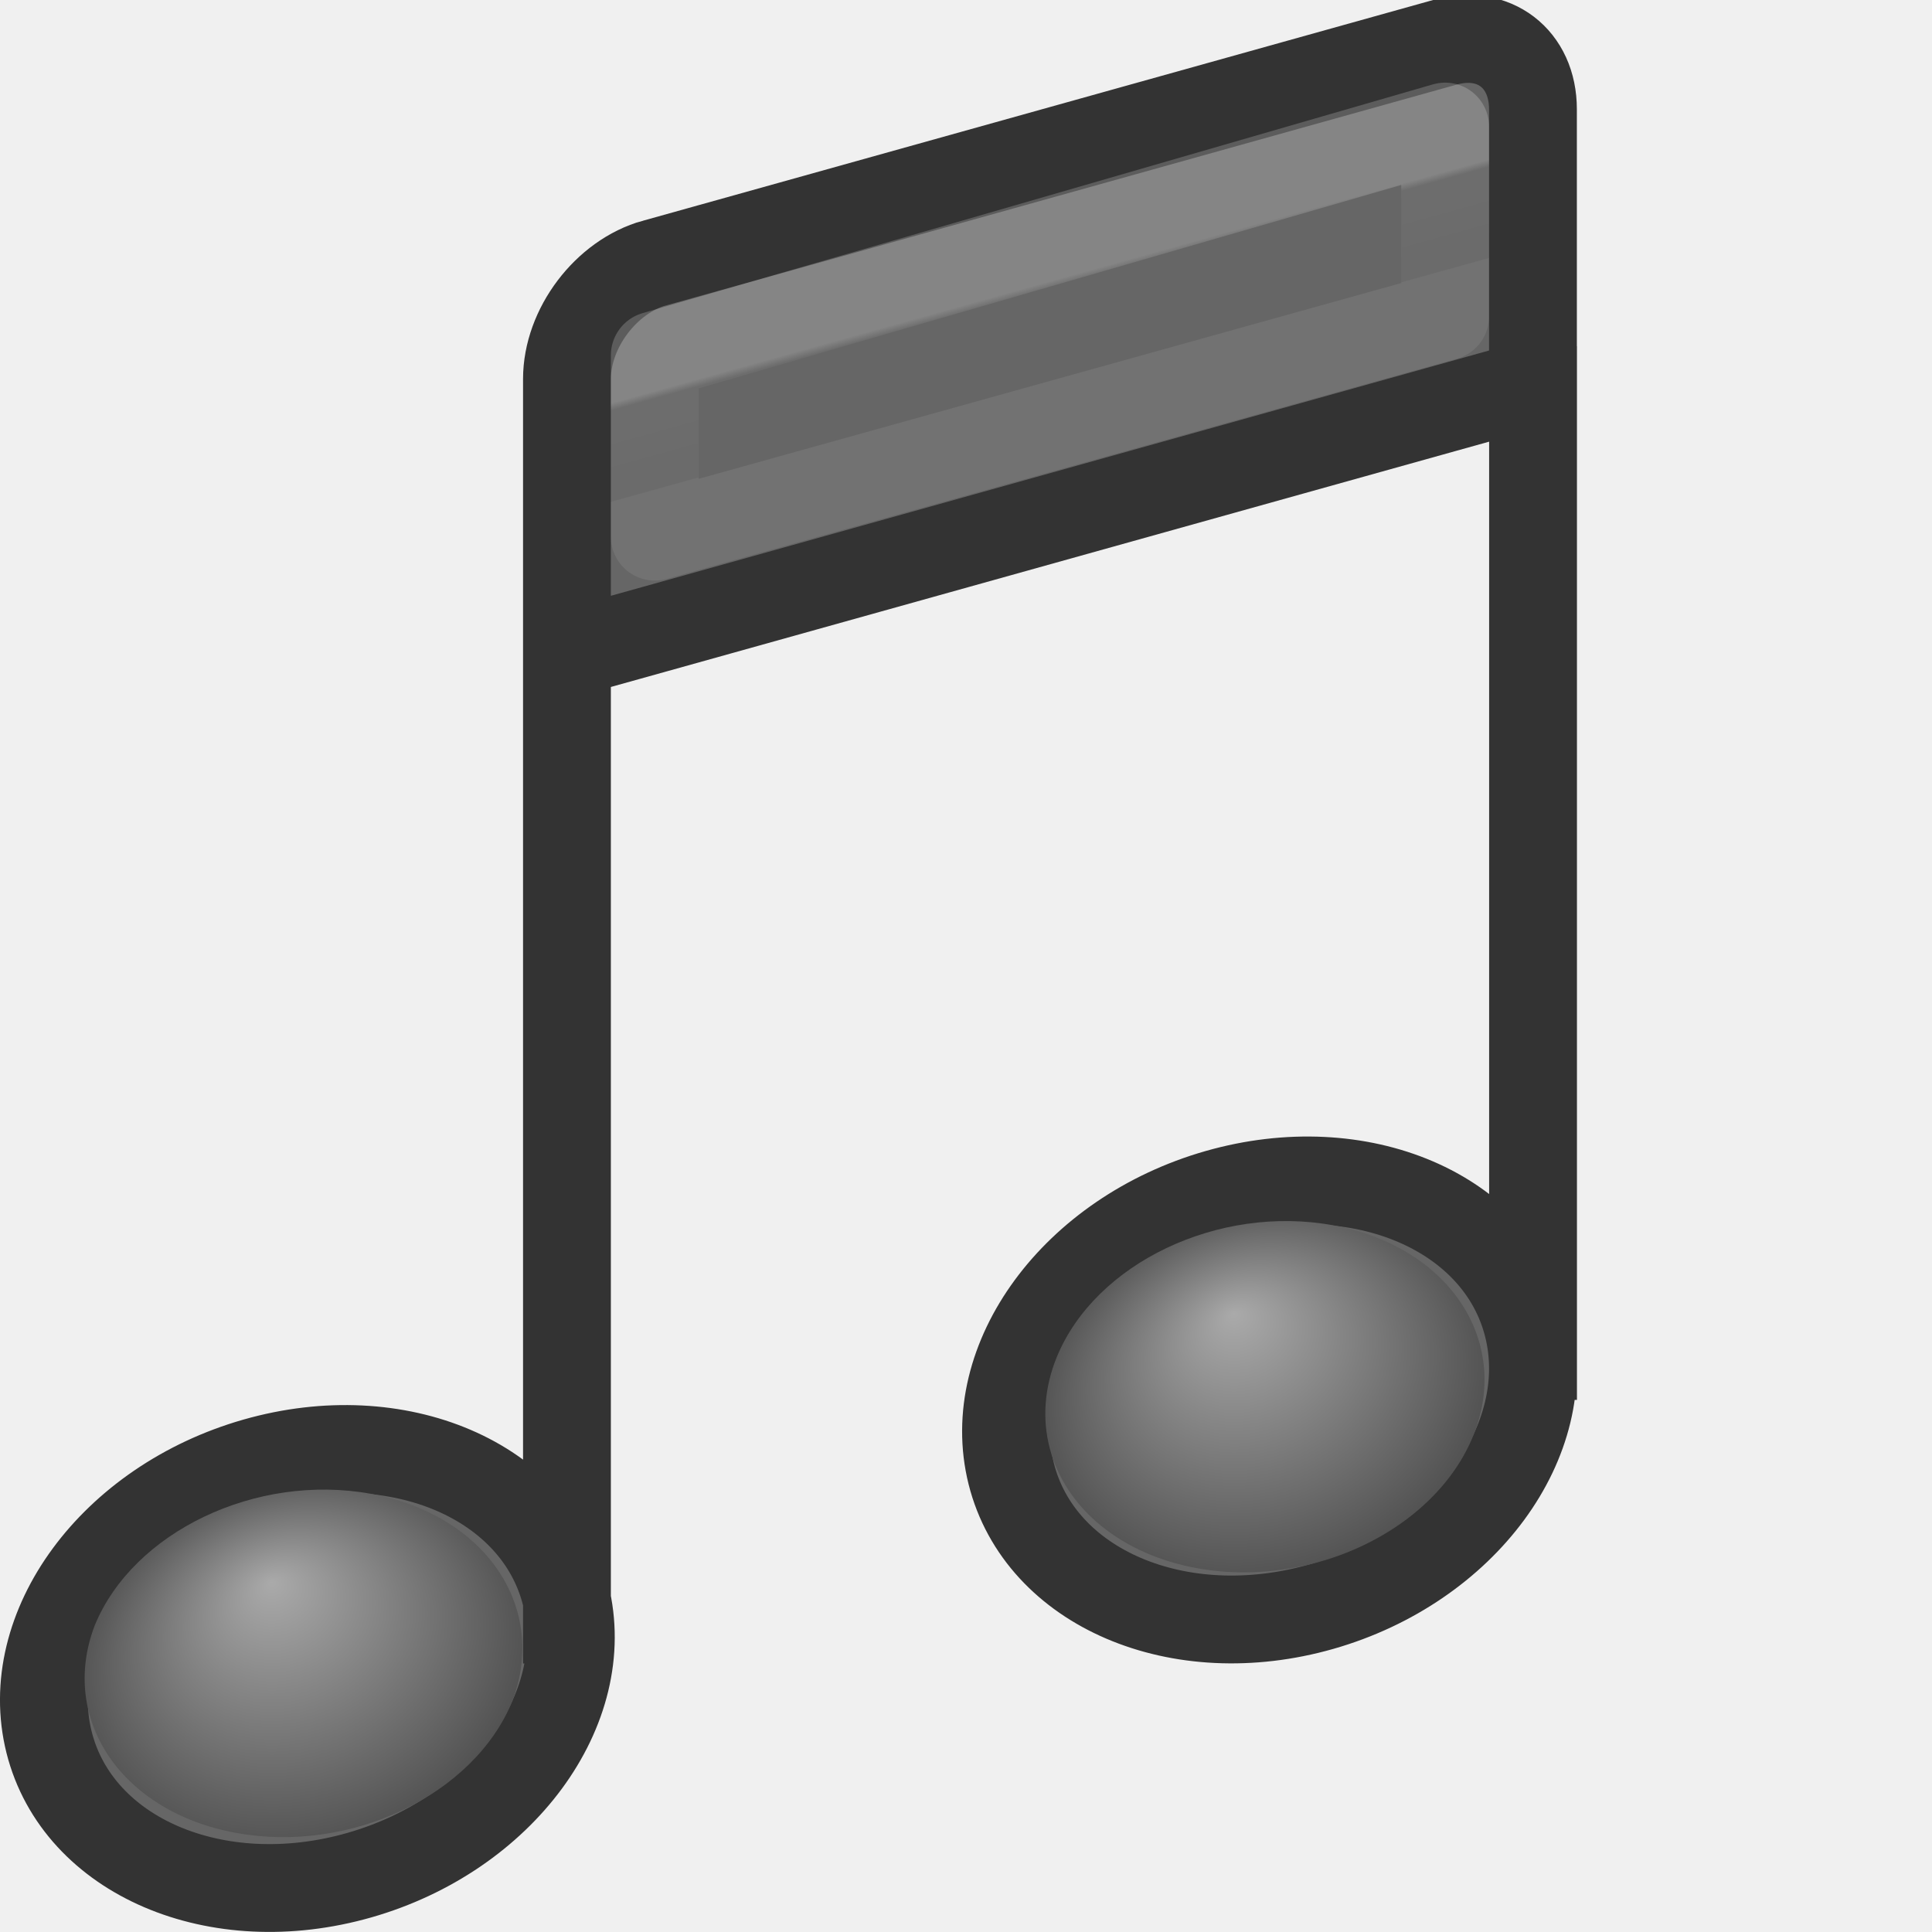
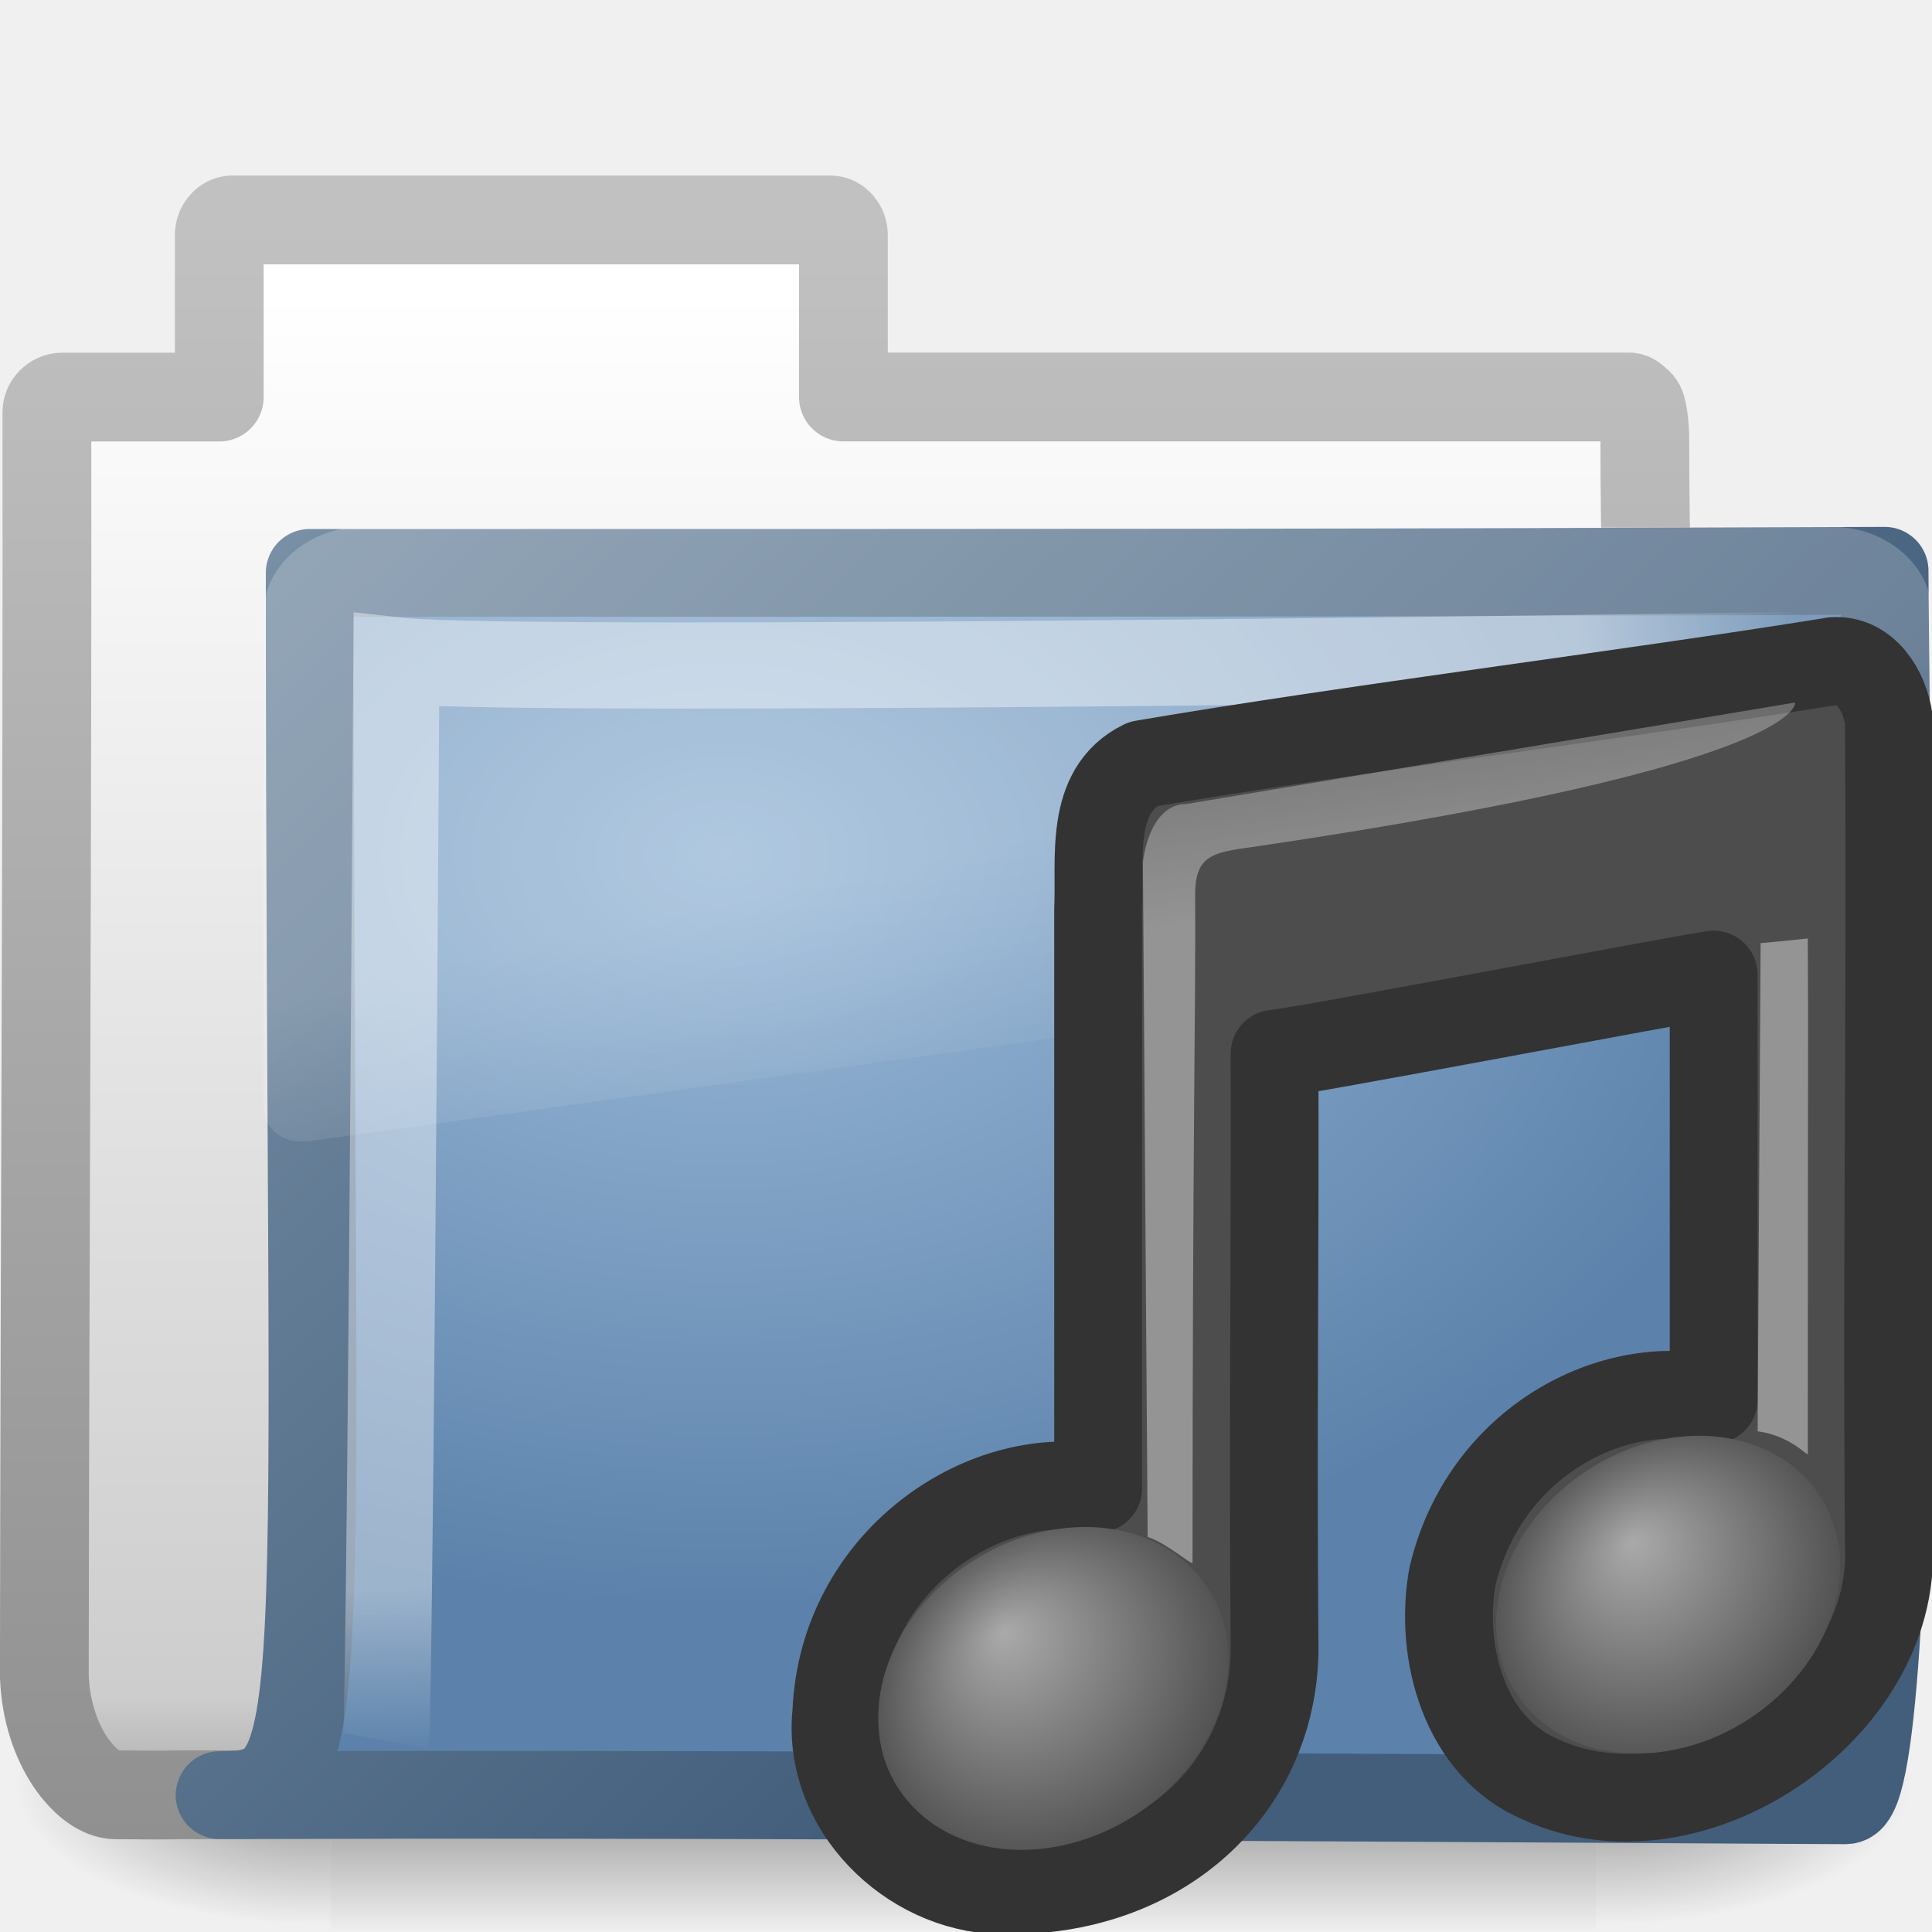
- <svg xmlns="http://www.w3.org/2000/svg" xmlns:xlink="http://www.w3.org/1999/xlink" width="22" height="22" id="svg12515" version="1.1">
-   <defs id="defs12517">
-     <linearGradient xlink:href="#linearGradient5888" id="linearGradient5885" x1="184.982" y1="282.712" x2="185.273" y2="283.76" gradientUnits="userSpaceOnUse" gradientTransform="translate(-171.0437,-286.0585)" />
-     <linearGradient id="linearGradient5888">
-       <stop id="stop5890" style="stop-color:#ffffff;stop-opacity:1" offset="0" />
-       <stop id="stop5892" style="stop-color:#ffffff;stop-opacity:0.235" offset="0.076" />
-       <stop id="stop5894" style="stop-color:#ffffff;stop-opacity:0.157" offset="0.99" />
-       <stop id="stop5897" style="stop-color:#ffffff;stop-opacity:0.392" offset="1" />
+ <svg xmlns="http://www.w3.org/2000/svg" xmlns:xlink="http://www.w3.org/1999/xlink" version="1.0" width="22" height="22" id="svg2">
+   <defs id="defs4">
+     <linearGradient id="linearGradient5060">
+       <stop id="stop5062" style="stop-color:#000000;stop-opacity:1" offset="0" />
+       <stop id="stop5064" style="stop-color:#000000;stop-opacity:0" offset="1" />
    </linearGradient>
-     <radialGradient xlink:href="#linearGradient7067-814-120-245-8-2" id="radialGradient5481-3-3" gradientUnits="userSpaceOnUse" gradientTransform="matrix(0.4489688,0.0818304,-0.1562682,0.3937954,13.16991,-7.682049)" cx="17.059" cy="41.059" fx="15.544" fy="39.027" r="5.738" />
-     <linearGradient id="linearGradient7067-814-120-245-8-2">
-       <stop offset="0" style="stop-color:#aaaaaa;stop-opacity:1" id="stop3877-8-3" />
-       <stop offset="1" style="stop-color:#4d4d4d;stop-opacity:1" id="stop3879-6-7" />
+     <linearGradient id="linearGradient5048">
+       <stop id="stop5050" style="stop-color:#000000;stop-opacity:0" offset="0" />
+       <stop id="stop5056" style="stop-color:#000000;stop-opacity:1" offset="0.5" />
+       <stop id="stop5052" style="stop-color:#000000;stop-opacity:0" offset="1" />
    </linearGradient>
-     <radialGradient xlink:href="#linearGradient7067-814-120-245-8" id="radialGradient5481-3" gradientUnits="userSpaceOnUse" gradientTransform="matrix(0.4489688,0.0818304,-0.1562682,0.3937954,2.213625,-4.623559)" cx="17.059" cy="41.059" fx="15.544" fy="39.027" r="5.738" />
-     <linearGradient id="linearGradient7067-814-120-245-8">
-       <stop offset="0" style="stop-color:#aaaaaa;stop-opacity:1" id="stop3877-8" />
-       <stop offset="1" style="stop-color:#4d4d4d;stop-opacity:1" id="stop3879-6" />
+     <linearGradient id="linearGradient5157">
+       <stop id="stop5159" style="stop-color:#c1c1c1;stop-opacity:1" offset="0" />
+       <stop id="stop5161" style="stop-color:#909090;stop-opacity:1" offset="1" />
    </linearGradient>
+     <linearGradient id="linearGradient11111">
+       <stop id="stop11113" style="stop-color:#ffffff;stop-opacity:1" offset="0" />
+       <stop id="stop11115" style="stop-color:#cdcdcd;stop-opacity:1" offset="0.91" />
+       <stop id="stop11117" style="stop-color:#a1a1a1;stop-opacity:1" offset="1" />
+     </linearGradient>
+     <linearGradient id="linearGradient3390">
+       <stop id="stop3392" style="stop-color:#425e7b;stop-opacity:1" offset="0" />
+       <stop id="stop3394" style="stop-color:#7a91a7;stop-opacity:1" offset="1" />
+     </linearGradient>
+     <linearGradient id="linearGradient7012-661-145-733-759-865-745">
+       <stop id="stop2699" style="stop-color:#9cbbd9;stop-opacity:1" offset="0" />
+       <stop id="stop2701" style="stop-color:#5c82ab;stop-opacity:1" offset="1" />
+     </linearGradient>
+     <linearGradient id="linearGradient3752">
+       <stop id="stop3754" style="stop-color:#ffffff;stop-opacity:1" offset="0" />
+       <stop id="stop3760" style="stop-color:#ffffff;stop-opacity:1" offset="0.848" />
+       <stop id="stop3756" style="stop-color:#ffffff;stop-opacity:0" offset="1" />
+     </linearGradient>
+     <linearGradient id="linearGradient8265-821-176-38-919-66-249">
+       <stop id="stop2687" style="stop-color:#ffffff;stop-opacity:1" offset="0" />
+       <stop id="stop2689" style="stop-color:#ffffff;stop-opacity:0" offset="1" />
+     </linearGradient>
+     <linearGradient x1="302.857" y1="366.648" x2="302.857" y2="609.505" id="linearGradient3510" xlink:href="#linearGradient5048" gradientUnits="userSpaceOnUse" gradientTransform="matrix(2.774389,0,0,1.969706,-1892.179,-872.8854)" />
+     <radialGradient cx="605.714" cy="486.648" r="117.143" fx="605.714" fy="486.648" id="radialGradient3512" xlink:href="#linearGradient5060" gradientUnits="userSpaceOnUse" gradientTransform="matrix(2.774389,0,0,1.969706,-1891.633,-872.8854)" />
+     <radialGradient cx="605.714" cy="486.648" r="117.143" fx="605.714" fy="486.648" id="radialGradient3514" xlink:href="#linearGradient5060" gradientUnits="userSpaceOnUse" gradientTransform="matrix(-2.774389,0,0,1.969706,112.7623,-872.8854)" />
+     <linearGradient x1="-28.531" y1="17.956" x2="-28.531" y2="37.503" id="linearGradient3516" xlink:href="#linearGradient11111" gradientUnits="userSpaceOnUse" gradientTransform="matrix(0.9101563,0,0,0.8985549,11.88585,-34.99423)" />
+     <linearGradient x1="9.876" y1="2.601" x2="9.876" y2="23.062" id="linearGradient3518" xlink:href="#linearGradient5157" gradientUnits="userSpaceOnUse" gradientTransform="matrix(0.9101563,0,0,0.8985549,-19.40351,-21.964)" />
+     <radialGradient cx="8.233" cy="8.478" r="9.999" fx="8.233" fy="8.478" id="radialGradient3520" xlink:href="#linearGradient7012-661-145-733-759-865-745" gradientUnits="userSpaceOnUse" gradientTransform="matrix(1.263722,1.6454755e-8,-1.1140231e-8,0.8555673,-21.65322,-19.7131)" />
+     <linearGradient x1="15.669" y1="16.979" x2="3.077" y2="4.252" id="linearGradient3522" xlink:href="#linearGradient3390" gradientUnits="userSpaceOnUse" gradientTransform="matrix(0.9052018,0,0,0.8680849,-19.71225,-19.88397)" />
+     <radialGradient cx="4.02" cy="5.593" r="10.273" fx="4.02" fy="5.593" id="radialGradient3524" xlink:href="#linearGradient3752" gradientUnits="userSpaceOnUse" gradientTransform="matrix(-0.01529236,1.216956,-1.635174,-0.01889719,-6.522941,-19.50094)" />
+     <linearGradient x1="18.031" y1="16.408" x2="20.055" y2="24.628" id="linearGradient3526" xlink:href="#linearGradient8265-821-176-38-919-66-249" gradientUnits="userSpaceOnUse" />
+     <linearGradient id="linearGradient2372-5">
+       <stop id="stop2374-7" style="stop-color:#ffffff;stop-opacity:1" offset="0" />
+       <stop id="stop2376-4" style="stop-color:#ffffff;stop-opacity:0.379" offset="1" />
+     </linearGradient>
+     <linearGradient id="linearGradient7067-814-120-245">
+       <stop id="stop3877" style="stop-color:#aaaaaa;stop-opacity:1" offset="0" />
+       <stop id="stop3879" style="stop-color:#4d4d4d;stop-opacity:1" offset="1" />
+     </linearGradient>
+     <radialGradient cx="17.059" cy="41.059" r="5.738" fx="15.544" fy="39.027" id="radialGradient3602" xlink:href="#linearGradient7067-814-120-245" gradientUnits="userSpaceOnUse" gradientTransform="matrix(0.3766757,-0.06311262,0,0.3645139,-2.446246,-0.6906545)" />
+     <radialGradient cx="17.059" cy="41.059" r="5.738" fx="15.97" fy="39.106" id="radialGradient3604" xlink:href="#linearGradient7067-814-120-245" gradientUnits="userSpaceOnUse" gradientTransform="matrix(0.3698584,-0.06212313,0,0.358799,4.67051,-1.514831)" />
+     <linearGradient x1="28.739" y1="144.117" x2="25.4" y2="119.865" id="linearGradient3606" xlink:href="#linearGradient2372-5" gradientUnits="userSpaceOnUse" gradientTransform="matrix(0.1264953,0,0,0.128756,2.114,-14.05693)" />
+     <linearGradient x1="28.739" y1="144.117" x2="26.257" y2="125.391" id="linearGradient3608" xlink:href="#linearGradient2372-5" gradientUnits="userSpaceOnUse" gradientTransform="matrix(0.2545239,0,0,0.128756,6.084993,-15.17353)" />
  </defs>
-   <g id="layer1" transform="translate(0,6)">
-     <rect style="opacity:0.1;color:#000000;fill:none;stroke:#ffffff;stroke-width:1;stroke-linecap:butt;stroke-linejoin:round;stroke-miterlimit:4;stroke-opacity:1;stroke-dasharray:none;stroke-dashoffset:0;marker:none;visibility:visible;display:inline;overflow:visible;enable-background:accumulate" id="rect5543-1" width="9.898" height="0.046" x="7.346" y="0.335" transform="matrix(0.9664324,-0.2569212,0.2607289,0.9654121,0,0)" />
-     <path id="path5025" style="color:#000000;fill:#666666;fill-opacity:1;fill-rule:nonzero;stroke:#333333;stroke-width:1;stroke-linecap:butt;stroke-linejoin:miter;stroke-miterlimit:4;stroke-opacity:1;stroke-dashoffset:0;marker:none;visibility:visible;display:inline;overflow:visible;enable-background:accumulate" d="m 6.441,12.159 c 0.326,1.3 -0.726,2.73 -2.35,3.194 -1.624,0.464 -3.205,-0.213 -3.532,-1.513 -0.326,-1.3 0.726,-2.73 2.35,-3.194 1.624,-0.464 3.205,0.213 3.532,1.513 z m 11.016,-2.218 0,-12 M 6.456,12.942 l 0,-11.501 m 1,-4.447 c -0.554,0.154 -1,0.744 -1,1.322 l 0,2.085 0,1.042 1,-0.279 9,-2.514 1,-0.279 10e-6,-1.042 -10e-6,-2.085 c 10e-6,-0.577 -0.446,-0.918 -1,-0.763 l -9,2.514 z M 17.397,9.101 c 0.326,1.3 -0.726,2.73 -2.35,3.194 -1.624,0.464 -3.205,-0.213 -3.532,-1.513 -0.326,-1.3 0.726,-2.73 2.35,-3.194 1.624,-0.464 3.205,0.213 3.532,1.513 z" />
-     <path d="m 5.833,13.374 a 1.975,2.52 78.38 0 1 -4.754,-0.866 1.975,2.52 78.38 0 1 4.754,0.866 z" id="path2937-9" style="fill:url(#radialGradient5481-3);fill-opacity:1;stroke:none" />
-     <path d="m 16.789,10.316 a 1.975,2.52 78.38 1 1 -4.754,-0.866 1.975,2.52 78.38 0 1 4.754,0.866 z" id="path2937-9-5" style="fill:url(#radialGradient5481-3-3);fill-opacity:1;stroke:none" />
-     <path style="opacity:0.2;color:#000000;fill:none;stroke:url(#linearGradient5885);stroke-width:1;stroke-linecap:butt;stroke-linejoin:round;stroke-miterlimit:4;stroke-opacity:1;stroke-dasharray:none;stroke-dashoffset:0;marker:none;visibility:visible;display:inline;overflow:visible;enable-background:accumulate" d="m 7.456,-1.954 9,-2.605 0,2.162 -9,2.508 z" id="rect5876" />
+   <g id="layer1">
+     <g transform="translate(19.48193,22.19273)" id="g3499">
+       <g transform="matrix(0.4968783,0,0,0.4693778,-20.31552,-22.51333)" id="g3430" style="stroke-width:1.883;stroke-miterlimit:4;stroke-dasharray:none">
+         <g transform="matrix(0.02165152,0,0,0.01485743,43.0076,42.68539)" id="g3432" style="stroke-width:104.962;stroke-miterlimit:4;stroke-dasharray:none;display:inline">
+           <rect width="1339.633" height="478.357" x="-1559.252" y="-150.697" id="rect3434" style="opacity:0.402;fill:url(#linearGradient3510);fill-opacity:1;fill-rule:nonzero;stroke:none;stroke-width:104.962;marker:none;visibility:visible;display:inline;overflow:visible" />
+           <path d="m -219.619,-150.68 c 0,0 0,478.331 0,478.331 142.874,0.9 345.4,-107.17 345.4,-239.196 0,-132.027 -159.437,-239.135 -345.4,-239.135 z" id="path3436" style="opacity:0.402;fill:url(#radialGradient3512);fill-opacity:1;fill-rule:nonzero;stroke:none;stroke-width:104.962;marker:none;visibility:visible;display:inline;overflow:visible" />
+           <path d="m -1559.252,-150.68 c 0,0 0,478.331 0,478.331 -142.874,0.9 -345.4,-107.17 -345.4,-239.196 0,-132.027 159.437,-239.135 345.4,-239.135 z" id="path3438" style="opacity:0.402;fill:url(#radialGradient3514);fill-opacity:1;fill-rule:nonzero;stroke:none;stroke-width:104.962;marker:none;visibility:visible;display:inline;overflow:visible" />
+         </g>
+       </g>
+       <path d="m -16.84,-19.687 c -0.078,0 -0.145,0.083 -0.145,0.169 l 0,1.847 -1.789,0 c -0.097,0 -0.174,0.085 -0.174,0.169 0.006,4.797 -0.024,9.595 -0.029,14.392 0.026,0.804 0.489,1.352 0.81,1.355 0.922,0.008 0.491,-0.004 0.954,0 5.889,-0.014 12.359,-0.07 18.248,-0.085 0.049,0.006 -1.344,-0.097 -1.33,-1.299 1e-6,-4.199 -0.457,-9.826 -0.457,-14.025 0,-0.168 -0.014,-0.261 -0.029,-0.339 -0.011,-0.06 -0.026,-0.089 -0.058,-0.113 -0.025,-0.022 -0.05,-0.051 -0.087,-0.056 l -8.952,0 0,-1.847 c 0,-0.086 -0.067,-0.169 -0.145,-0.169 l -6.819,0 z" id="path3440" style="fill:url(#linearGradient3516);fill-opacity:1;stroke:url(#linearGradient3518);stroke-width:1.011;stroke-linecap:round;stroke-linejoin:round;stroke-miterlimit:4;stroke-opacity:1;stroke-dasharray:none;display:inline" />
+       <path d="m -15.955,-15.669 c 9.62,0 11.596,4.02e-4 17.933,-0.024 0,1.371 0.235,14 -0.441,14 -0.65,0 -12.181,-0.082 -18.518,-0.058 1.339,0 1.026,-0.544 1.026,-13.918 z" id="path3442" style="fill:url(#radialGradient3520);fill-opacity:1;stroke:url(#linearGradient3522);stroke-width:1;stroke-linecap:round;stroke-linejoin:round;stroke-miterlimit:4;stroke-opacity:1;stroke-dasharray:none;display:inline" />
+       <path d="m 1.474,-14.742 c 0,0 -15.018,0.232 -16.442,0.07 -0.075,12.071 -0.117,12.301 -0.117,12.301" id="path3444" style="opacity:0.4;fill:none;stroke:url(#radialGradient3524);stroke-width:0.981;stroke-linecap:butt;stroke-linejoin:miter;stroke-miterlimit:4;stroke-opacity:1;stroke-dasharray:none;display:inline" />
+       <path d="m 3.219,5.344 c -1.539,0 -2.812,1.274 -2.812,2.812 l 0,16 c 0.006,0.286 0.148,0.613 0.375,0.812 0.227,0.2 0.516,0.284 0.844,0.25 a 0.612,0.612 0 0 0 0.031,0 l 45,-7.125 c 0.522,-0.082 0.93,-0.534 0.938,-1.062 l 0,-8.875 c 0,-1.539 -1.274,-2.812 -2.812,-2.812 l -41.562,0 z" transform="matrix(0.402649,0,0,0.3520695,-16.64546,-18.07411)" id="path3446" style="opacity:0.2;fill:url(#linearGradient3526);fill-opacity:1;fill-rule:evenodd;stroke:none" />
+     </g>
+     <g transform="translate(8.014576,6.027473)" id="layer1-1">
+       <path d="M 12.887,11.243 12.52,8.288" id="path2931" style="fill:none;stroke:none" />
+       <path d="M 12.862,1.501 C 10.505,1.881 7.351,2.272 5,2.673 4.378,2.977 4.517,3.759 4.49,4.326 c 0,2.532 0,4.064 0,6.596 -1.312,-0.247 -2.911,0.837 -2.981,2.553 -0.113,1.068 0.834,1.998 1.864,2.023 1.845,0.045 3.106,-1.179 3.126,-2.727 -0.02,-2.599 0.006,-4.2 0,-6.8 0.286,-0.021 4.611,-0.846 5,-0.901 0,1.947 0,2.894 0,4.841 -1.146,-0.275 -2.612,0.479 -2.975,2.017 -0.153,0.862 0.136,1.945 1.012,2.31 1.708,0.785 4.053,-0.805 3.958,-2.671 -0.026,-3.466 0.022,-5.934 0,-9.4 -0.045,-0.326 -0.266,-0.691 -0.632,-0.667 z" id="path4031" style="fill:#4d4d4d;fill-opacity:1;stroke:#333333;stroke-width:1;stroke-linecap:round;stroke-linejoin:round;stroke-miterlimit:4;stroke-opacity:1;stroke-dasharray:none" />
+       <path d="m 5.974,12.865 a 1.717,2.099 57.095 0 1 -3.988,0.668 1.717,2.099 57.095 0 1 3.988,-0.668 z" id="path2937" style="fill:url(#radialGradient3602);fill-opacity:1;stroke:none" />
+       <path d="M 12.938,11.828 A 1.689,2.063 56.77 0 1 9.022,12.486 1.689,2.063 56.77 1 1 12.938,11.828 z" id="path2941" style="fill:url(#radialGradient3604);fill-opacity:1;stroke:none" />
+       <path d="M 5.054,11.476 5,3.794 c 0,0 0.059,-0.664 0.495,-0.666 0.155,-0.027 6.932,-1.156 6.932,-1.156 0,0 0.133,0.709 -6.069,1.629 -0.517,0.077 -0.765,0.069 -0.763,0.559 0.007,1.322 -0.03,2.796 -0.03,7.608 0,0.034 -0.325,-0.244 -0.51,-0.292 z" id="path2945" style="opacity:0.4;fill:url(#linearGradient3606);fill-opacity:1;fill-rule:evenodd;stroke:none" />
+       <path d="m 12,10.271 0.034,-5.559 c 0.357,-0.032 0.055,-0.005 0.537,-0.053 0.007,1.225 2.74e-4,1.242 2.74e-4,5.869 0,0.034 -0.199,-0.209 -0.571,-0.257 z" id="path2947" style="opacity:0.4;fill:url(#linearGradient3608);fill-opacity:1;fill-rule:evenodd;stroke:none" />
+     </g>
  </g>
</svg>
